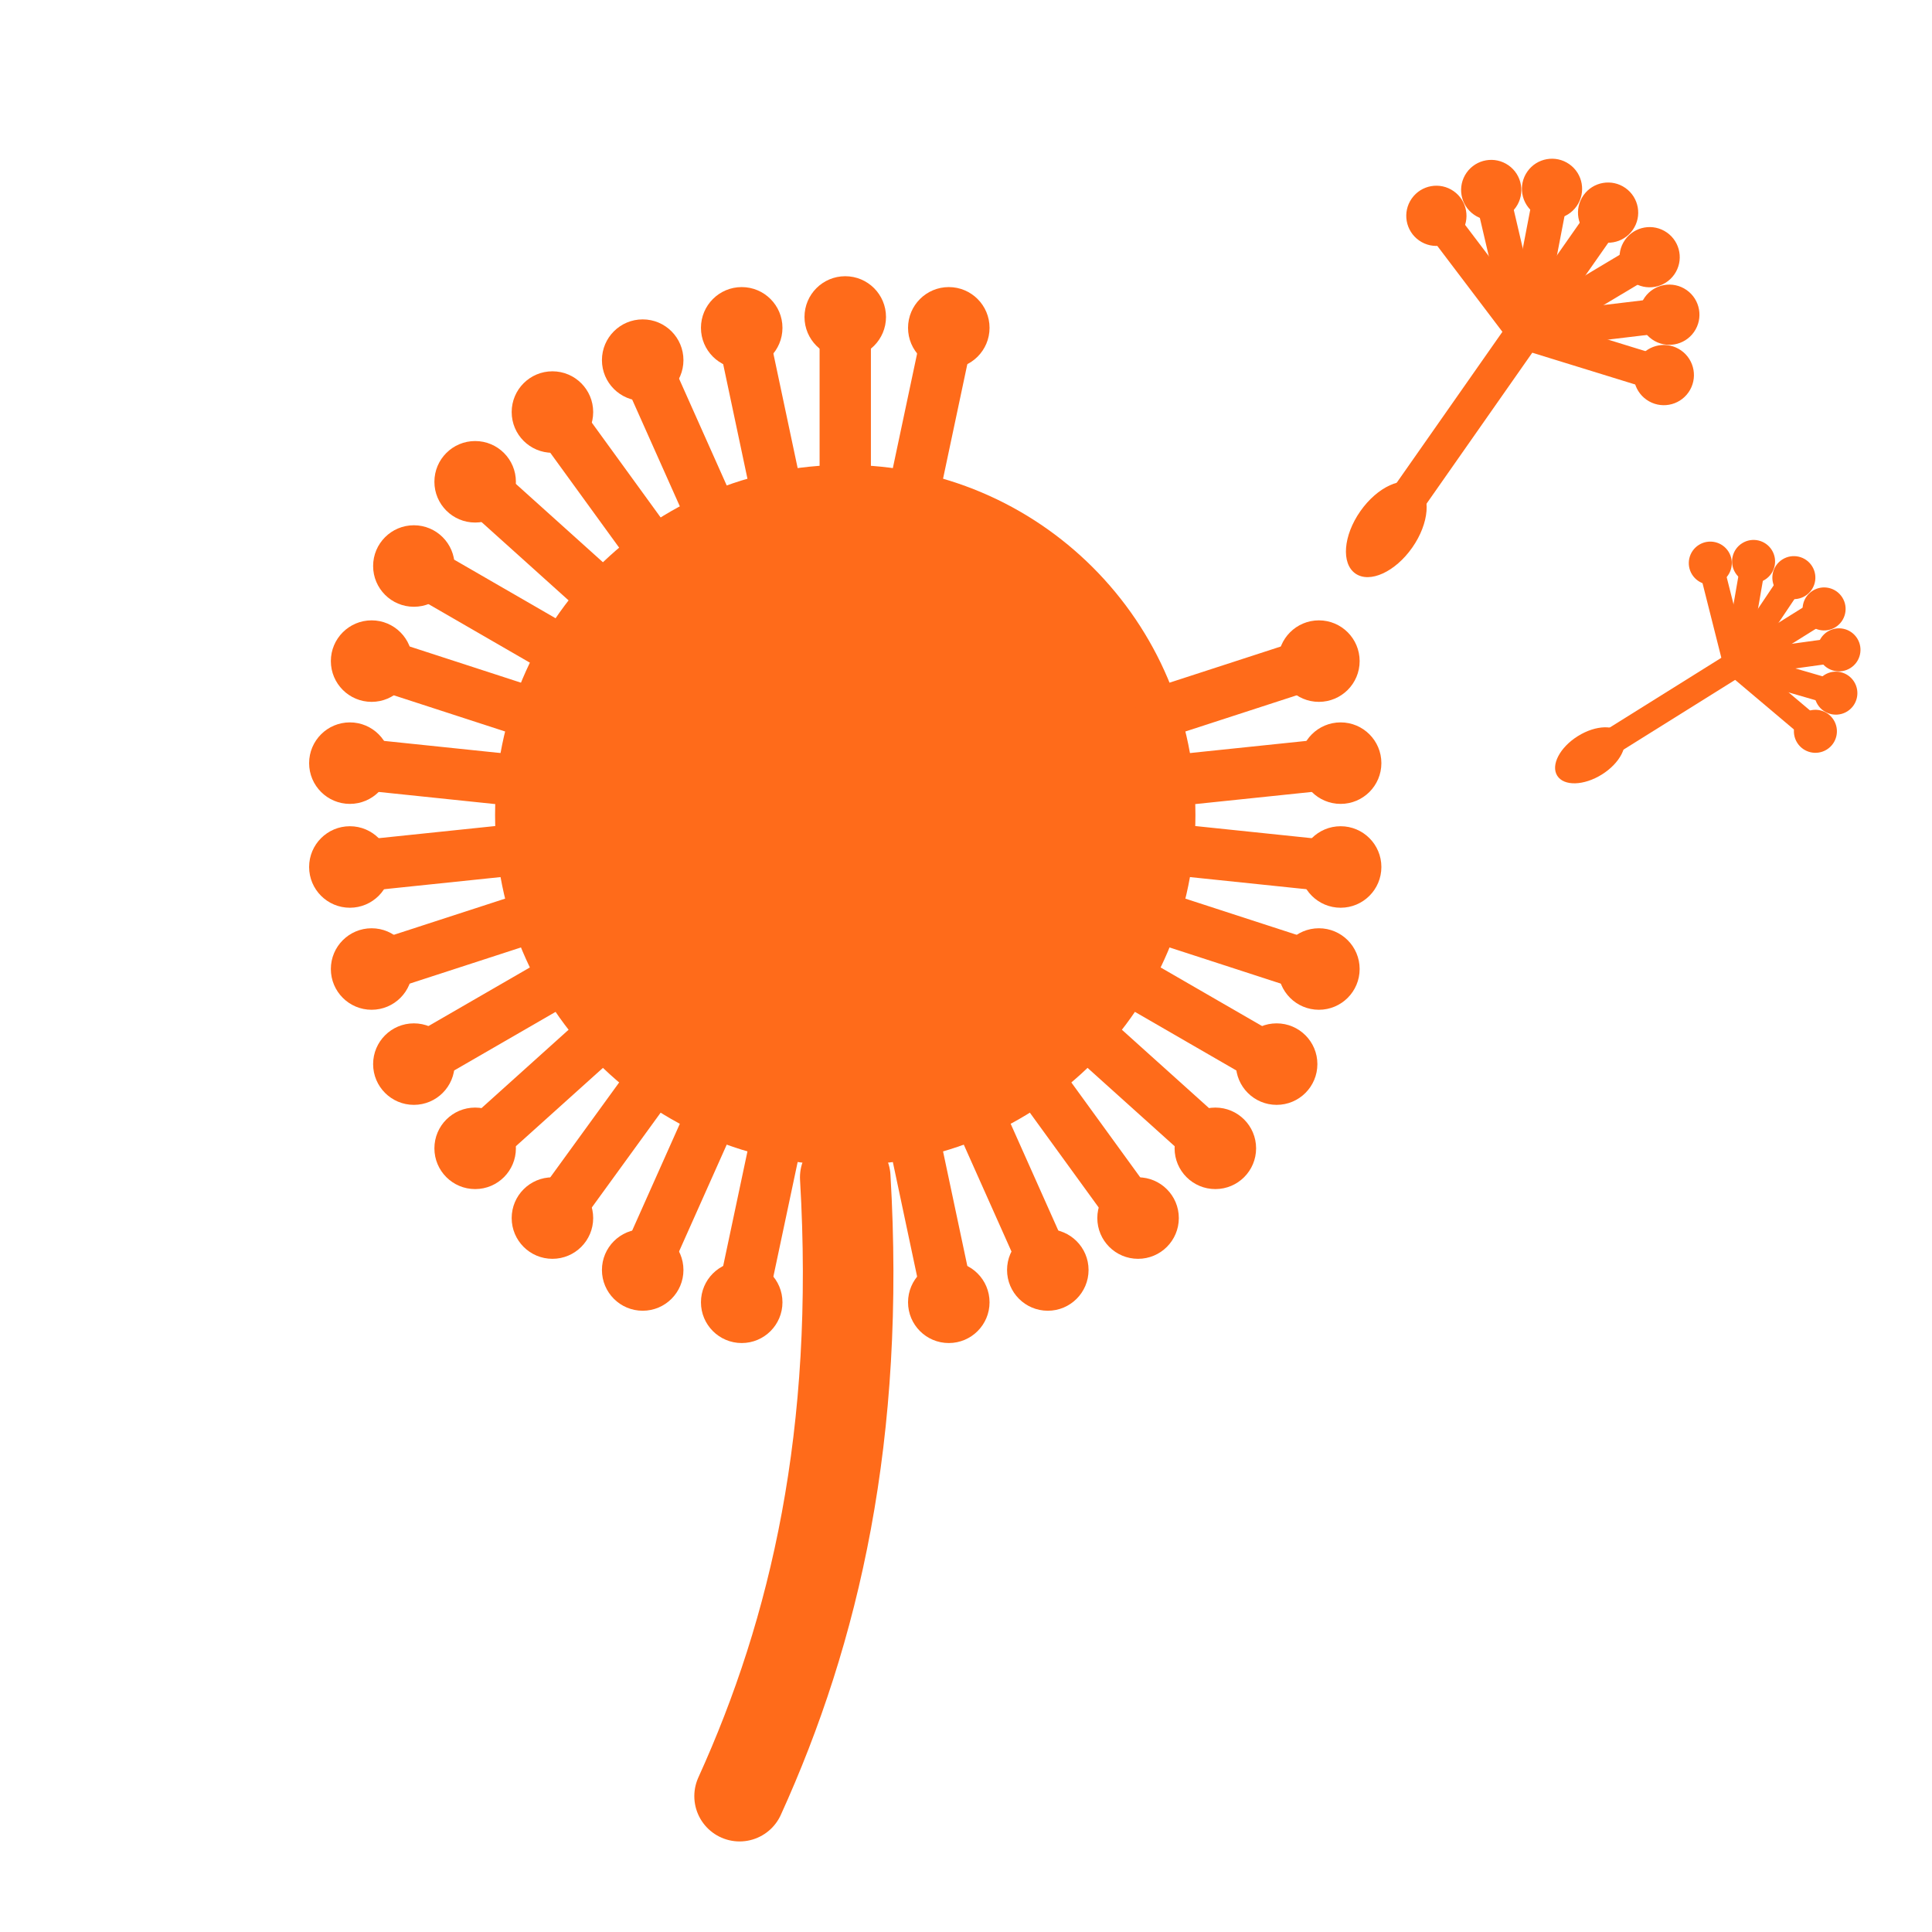
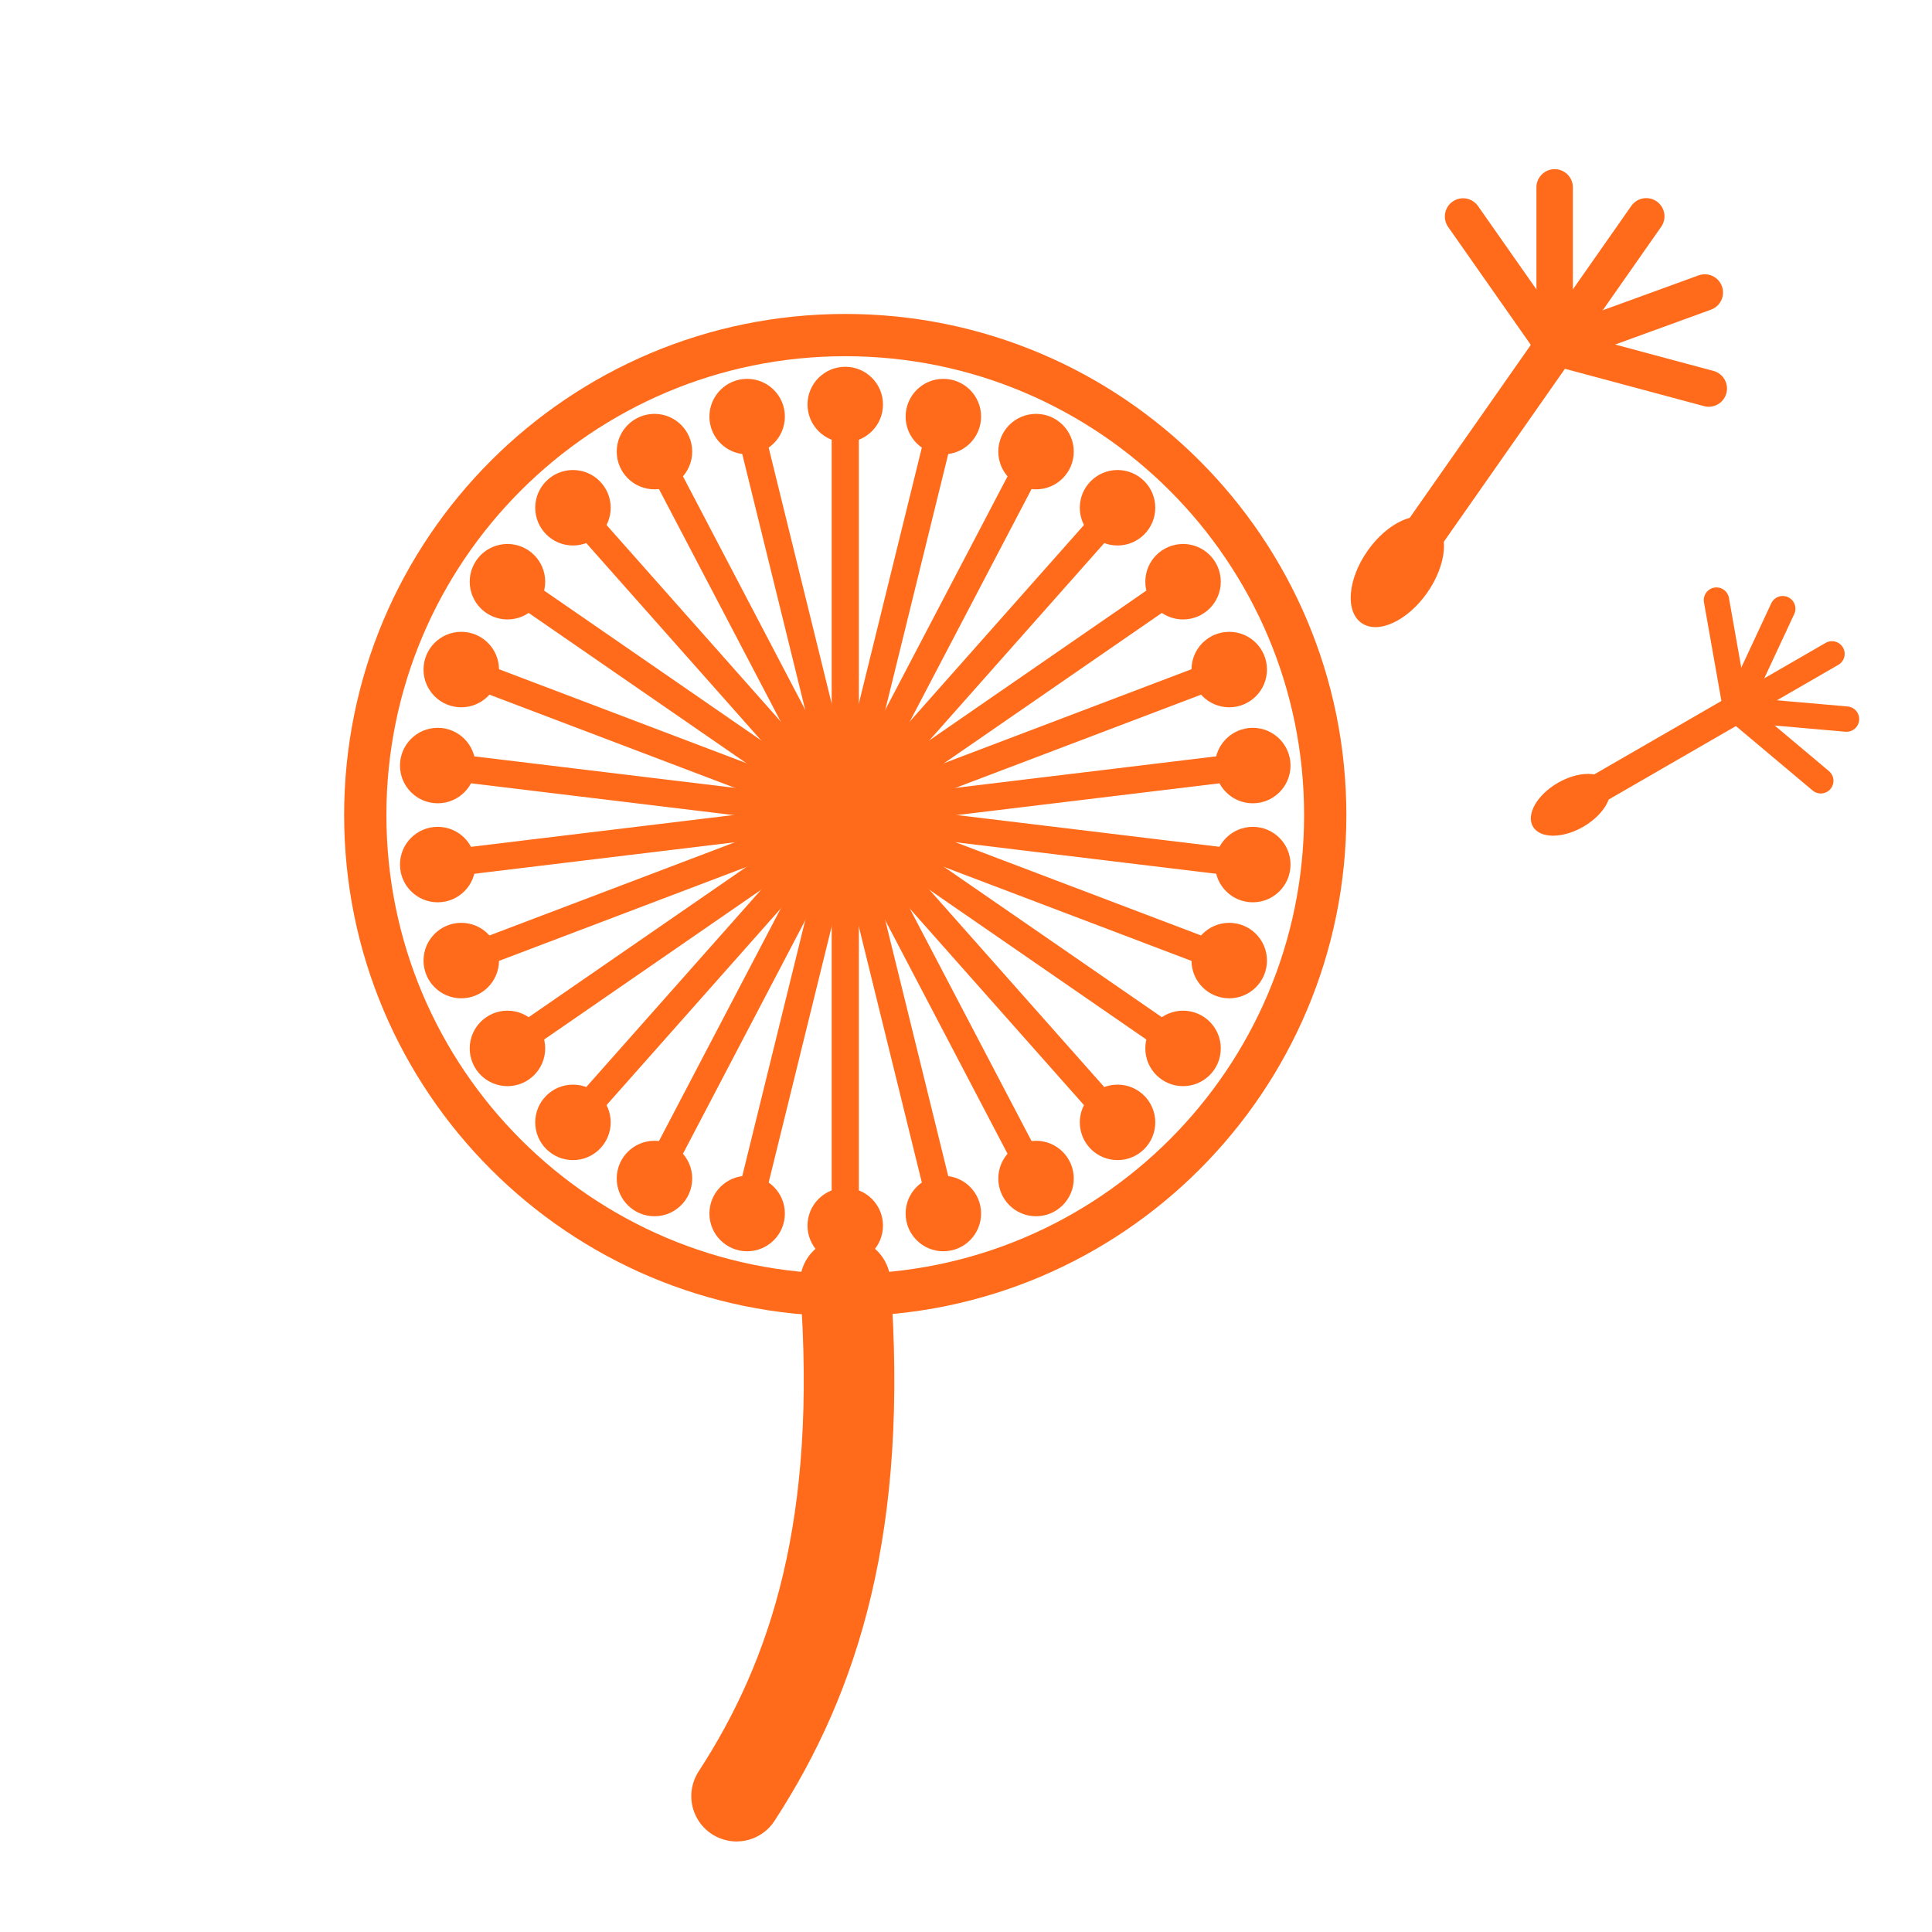
<svg xmlns="http://www.w3.org/2000/svg" viewBox="0 0 64 64">
-   <circle cx="28" cy="27" r="11.6" fill="#ff6b1a" />
-   <path d="M28.00 16.00 L28.00 10.50" stroke="#ff6b1a" stroke-width="1.7" stroke-linecap="round" />
-   <circle cx="28.00" cy="10.50" r="1.35" fill="#ff6b1a" />
-   <path d="M30.29 16.24 L31.43 10.86" stroke="#ff6b1a" stroke-width="1.7" stroke-linecap="round" />
-   <circle cx="31.43" cy="10.86" r="1.35" fill="#ff6b1a" />
-   <path d="M38.46 23.60 L43.69 21.90" stroke="#ff6b1a" stroke-width="1.7" stroke-linecap="round" />
-   <circle cx="43.69" cy="21.90" r="1.35" fill="#ff6b1a" />
-   <path d="M38.94 25.85 L44.41 25.28" stroke="#ff6b1a" stroke-width="1.7" stroke-linecap="round" />
-   <circle cx="44.41" cy="25.28" r="1.35" fill="#ff6b1a" />
-   <path d="M38.94 28.15 L44.41 28.72" stroke="#ff6b1a" stroke-width="1.7" stroke-linecap="round" />
-   <circle cx="44.41" cy="28.72" r="1.35" fill="#ff6b1a" />
-   <path d="M38.46 30.40 L43.69 32.10" stroke="#ff6b1a" stroke-width="1.7" stroke-linecap="round" />
-   <circle cx="43.69" cy="32.10" r="1.35" fill="#ff6b1a" />
-   <path d="M37.53 32.50 L42.29 35.25" stroke="#ff6b1a" stroke-width="1.7" stroke-linecap="round" />
-   <circle cx="42.29" cy="35.25" r="1.35" fill="#ff6b1a" />
-   <path d="M36.17 34.36 L40.26 38.04" stroke="#ff6b1a" stroke-width="1.7" stroke-linecap="round" />
-   <circle cx="40.26" cy="38.04" r="1.35" fill="#ff6b1a" />
-   <path d="M34.47 35.90 L37.70 40.35" stroke="#ff6b1a" stroke-width="1.7" stroke-linecap="round" />
-   <circle cx="37.70" cy="40.35" r="1.35" fill="#ff6b1a" />
-   <path d="M32.47 37.05 L34.71 42.07" stroke="#ff6b1a" stroke-width="1.7" stroke-linecap="round" />
-   <circle cx="34.71" cy="42.07" r="1.35" fill="#ff6b1a" />
-   <path d="M30.29 37.76 L31.43 43.14" stroke="#ff6b1a" stroke-width="1.7" stroke-linecap="round" />
-   <circle cx="31.43" cy="43.14" r="1.35" fill="#ff6b1a" />
-   <path d="M28.00 38.00 L28.00 43.50" stroke="#ff6b1a" stroke-width="1.7" stroke-linecap="round" />
-   <circle cx="28.00" cy="43.50" r="1.35" fill="#ff6b1a" />
-   <path d="M25.71 37.76 L24.57 43.14" stroke="#ff6b1a" stroke-width="1.7" stroke-linecap="round" />
-   <circle cx="24.57" cy="43.14" r="1.35" fill="#ff6b1a" />
-   <path d="M23.53 37.05 L21.29 42.07" stroke="#ff6b1a" stroke-width="1.7" stroke-linecap="round" />
-   <circle cx="21.29" cy="42.07" r="1.35" fill="#ff6b1a" />
-   <path d="M21.53 35.90 L18.30 40.35" stroke="#ff6b1a" stroke-width="1.7" stroke-linecap="round" />
-   <circle cx="18.30" cy="40.35" r="1.35" fill="#ff6b1a" />
-   <path d="M19.83 34.36 L15.74 38.04" stroke="#ff6b1a" stroke-width="1.7" stroke-linecap="round" />
-   <circle cx="15.74" cy="38.04" r="1.35" fill="#ff6b1a" />
-   <path d="M18.47 32.50 L13.71 35.25" stroke="#ff6b1a" stroke-width="1.7" stroke-linecap="round" />
-   <circle cx="13.71" cy="35.25" r="1.35" fill="#ff6b1a" />
-   <path d="M17.54 30.40 L12.31 32.10" stroke="#ff6b1a" stroke-width="1.7" stroke-linecap="round" />
-   <circle cx="12.31" cy="32.10" r="1.35" fill="#ff6b1a" />
-   <path d="M17.06 28.15 L11.59 28.72" stroke="#ff6b1a" stroke-width="1.7" stroke-linecap="round" />
-   <circle cx="11.59" cy="28.72" r="1.35" fill="#ff6b1a" />
-   <path d="M17.06 25.85 L11.59 25.28" stroke="#ff6b1a" stroke-width="1.7" stroke-linecap="round" />
-   <circle cx="11.59" cy="25.28" r="1.35" fill="#ff6b1a" />
-   <path d="M17.54 23.60 L12.31 21.90" stroke="#ff6b1a" stroke-width="1.7" stroke-linecap="round" />
-   <circle cx="12.31" cy="21.90" r="1.35" fill="#ff6b1a" />
-   <path d="M18.47 21.50 L13.71 18.75" stroke="#ff6b1a" stroke-width="1.7" stroke-linecap="round" />
-   <circle cx="13.71" cy="18.75" r="1.35" fill="#ff6b1a" />
-   <path d="M19.83 19.64 L15.74 15.96" stroke="#ff6b1a" stroke-width="1.7" stroke-linecap="round" />
-   <circle cx="15.74" cy="15.96" r="1.35" fill="#ff6b1a" />
-   <path d="M21.53 18.10 L18.30 13.65" stroke="#ff6b1a" stroke-width="1.7" stroke-linecap="round" />
-   <circle cx="18.30" cy="13.65" r="1.35" fill="#ff6b1a" />
-   <path d="M23.53 16.95 L21.29 11.93" stroke="#ff6b1a" stroke-width="1.7" stroke-linecap="round" />
-   <circle cx="21.29" cy="11.93" r="1.35" fill="#ff6b1a" />
-   <path d="M25.71 16.24 L24.57 10.86" stroke="#ff6b1a" stroke-width="1.7" stroke-linecap="round" />
-   <circle cx="24.57" cy="10.86" r="1.35" fill="#ff6b1a" />
-   <path d="M28 39 C28.5 47.5 27 54 24.5 59.5" fill="none" stroke="#ff6b1a" stroke-width="3" stroke-linecap="round" />
-   <g transform="translate(50.5 11) rotate(35) scale(1.05)">
-     <path d="M0 0 L-4.38 -1.41" stroke="#ff6b1a" stroke-width="1.1" stroke-linecap="round" />
-     <circle cx="-4.38" cy="-1.41" r="0.95" fill="#ff6b1a" />
-     <path d="M0 0 L-3.43 -3.07" stroke="#ff6b1a" stroke-width="1.1" stroke-linecap="round" />
-     <circle cx="-3.43" cy="-3.07" r="0.95" fill="#ff6b1a" />
-     <path d="M0 0 L-1.88 -4.20" stroke="#ff6b1a" stroke-width="1.1" stroke-linecap="round" />
-     <circle cx="-1.88" cy="-4.20" r="0.95" fill="#ff6b1a" />
-     <path d="M0 0 L0.00 -4.60" stroke="#ff6b1a" stroke-width="1.1" stroke-linecap="round" />
-     <circle cx="0.00" cy="-4.60" r="0.95" fill="#ff6b1a" />
-     <path d="M0 0 L1.88 -4.20" stroke="#ff6b1a" stroke-width="1.1" stroke-linecap="round" />
-     <circle cx="1.88" cy="-4.20" r="0.95" fill="#ff6b1a" />
-     <path d="M0 0 L3.43 -3.07" stroke="#ff6b1a" stroke-width="1.1" stroke-linecap="round" />
-     <circle cx="3.43" cy="-3.07" r="0.95" fill="#ff6b1a" />
-     <path d="M0 0 L4.38 -1.41" stroke="#ff6b1a" stroke-width="1.1" stroke-linecap="round" />
-     <circle cx="4.38" cy="-1.41" r="0.95" fill="#ff6b1a" />
-     <path d="M0 0 L0 6.5" stroke="#ff6b1a" stroke-width="1.15" stroke-linecap="round" />
-     <ellipse cx="0" cy="7.6" rx="1" ry="1.7" fill="#ff6b1a" />
+   <path d="M28 42.5 C28.6 50.5 27 55.5 24.4 59.5" fill="none" stroke="#FF6B1A" stroke-width="3" stroke-linecap="round" />
+   <g stroke="#FF6B1A" stroke-width=".9" stroke-linecap="round">
+     <path d="M28.00 23.80 L28.00 13.80" />
+     <path d="M28.77 23.89 L31.16 14.18" />
+     <path d="M29.49 24.17 L34.13 15.31" />
+     <path d="M30.12 24.60 L36.75 17.12" />
+     <path d="M30.63 25.18 L38.86 19.50" />
+     <path d="M30.99 25.87 L40.34 22.32" />
+     <path d="M31.18 26.61 L41.10 25.41" />
+     <path d="M31.18 27.39 L41.10 28.59" />
+     <path d="M30.99 28.13 L40.34 31.68" />
+     <path d="M30.63 28.82 L38.86 34.50" />
+     <path d="M30.12 29.40 L36.75 36.88" />
+     <path d="M29.49 29.83 L34.13 38.69" />
+     <path d="M28.77 30.11 L31.16 39.82" />
+     <path d="M28.00 30.20 L28.00 40.20" />
+     <path d="M27.23 30.11 L24.84 39.82" />
+     <path d="M26.51 29.83 L21.87 38.69" />
+     <path d="M25.88 29.40 L19.25 36.88" />
+     <path d="M25.37 28.82 L17.14 34.50" />
+     <path d="M25.01 28.13 L15.66 31.68" />
+     <path d="M24.82 27.39 L14.90 28.59" />
+     <path d="M24.82 26.61 L14.90 25.41" />
+     <path d="M25.01 25.87 L15.66 22.32" />
+     <path d="M25.37 25.18 L17.14 19.50" />
+     <path d="M25.88 24.60 L19.25 17.12" />
+     <path d="M26.51 24.17 L21.87 15.31" />
+     <path d="M27.23 23.89 L24.84 14.18" />
  </g>
-   <g transform="translate(57.5 22) rotate(58) scale(0.75)">
-     <path d="M0 0 L-4.38 -1.41" stroke="#ff6b1a" stroke-width="1.1" stroke-linecap="round" />
-     <circle cx="-4.38" cy="-1.41" r="0.95" fill="#ff6b1a" />
-     <path d="M0 0 L-3.43 -3.07" stroke="#ff6b1a" stroke-width="1.1" stroke-linecap="round" />
-     <circle cx="-3.43" cy="-3.07" r="0.95" fill="#ff6b1a" />
-     <path d="M0 0 L-1.88 -4.20" stroke="#ff6b1a" stroke-width="1.1" stroke-linecap="round" />
-     <circle cx="-1.88" cy="-4.20" r="0.95" fill="#ff6b1a" />
-     <path d="M0 0 L0.00 -4.60" stroke="#ff6b1a" stroke-width="1.1" stroke-linecap="round" />
-     <circle cx="0.00" cy="-4.60" r="0.95" fill="#ff6b1a" />
-     <path d="M0 0 L1.88 -4.20" stroke="#ff6b1a" stroke-width="1.1" stroke-linecap="round" />
-     <circle cx="1.88" cy="-4.20" r="0.95" fill="#ff6b1a" />
-     <path d="M0 0 L3.43 -3.07" stroke="#ff6b1a" stroke-width="1.1" stroke-linecap="round" />
-     <circle cx="3.43" cy="-3.07" r="0.95" fill="#ff6b1a" />
-     <path d="M0 0 L4.38 -1.41" stroke="#ff6b1a" stroke-width="1.1" stroke-linecap="round" />
-     <circle cx="4.38" cy="-1.41" r="0.95" fill="#ff6b1a" />
-     <path d="M0 0 L0 6.5" stroke="#ff6b1a" stroke-width="1.15" stroke-linecap="round" />
-     <ellipse cx="0" cy="7.6" rx="1" ry="1.7" fill="#ff6b1a" />
+   <g fill="#FF6B1A">
+     <circle cx="28.00" cy="13.40" r="1.25" />
+     <circle cx="31.25" cy="13.80" r="1.25" />
+     <circle cx="34.32" cy="14.96" r="1.25" />
+     <circle cx="37.02" cy="16.82" r="1.25" />
+     <circle cx="39.19" cy="19.27" r="1.25" />
+     <circle cx="40.72" cy="22.18" r="1.25" />
+     <circle cx="41.50" cy="25.36" r="1.25" />
+     <circle cx="41.50" cy="28.64" r="1.25" />
+     <circle cx="40.72" cy="31.82" r="1.25" />
+     <circle cx="39.19" cy="34.73" r="1.25" />
+     <circle cx="37.02" cy="37.18" r="1.25" />
+     <circle cx="34.32" cy="39.04" r="1.25" />
+     <circle cx="31.25" cy="40.20" r="1.25" />
+     <circle cx="28.00" cy="40.60" r="1.25" />
+     <circle cx="24.75" cy="40.20" r="1.25" />
+     <circle cx="21.68" cy="39.04" r="1.25" />
+     <circle cx="18.98" cy="37.18" r="1.25" />
+     <circle cx="16.81" cy="34.73" r="1.25" />
+     <circle cx="15.28" cy="31.82" r="1.25" />
+     <circle cx="14.50" cy="28.64" r="1.25" />
+     <circle cx="14.50" cy="25.36" r="1.25" />
+     <circle cx="15.28" cy="22.18" r="1.25" />
+     <circle cx="16.81" cy="19.27" r="1.25" />
+     <circle cx="18.98" cy="16.82" r="1.25" />
+     <circle cx="21.68" cy="14.96" r="1.25" />
+     <circle cx="24.75" cy="13.80" r="1.25" />
+   </g>
+   <circle cx="28" cy="27" r="3.6" fill="#FF6B1A" />
+   <circle cx="28" cy="27" r="15.9" fill="none" stroke="#FF6B1A" stroke-width="1.4" />
+   <g transform="translate(51.5 11.5) rotate(35) scale(1.15)" opacity="1" stroke="#FF6B1A" stroke-linecap="round" fill="#FF6B1A">
+     <g stroke-width="1.05">
+       <path d="M0 0 L-4.32 -1.57" />
+       <path d="M0 0 L-2.64 -3.77" />
+       <path d="M0 0 L0.00 -4.60" />
+       <path d="M0 0 L2.64 -3.77" />
+       <path d="M0 0 L4.32 -1.57" />
+     </g>
+     <path d="M0 0 L0 6.8" stroke-width="1.2" />
+     <ellipse cx="0" cy="7.9" rx="1.05" ry="1.8" stroke="none" />
+   </g>
+   <g transform="translate(57.5 23.5) rotate(60) scale(0.8)" opacity="1" stroke="#FF6B1A" stroke-linecap="round" fill="#FF6B1A">
+     <g stroke-width="1.05">
+       <path d="M0 0 L-4.32 -1.57" />
+       <path d="M0 0 L-2.64 -3.77" />
+       <path d="M0 0 L0.00 -4.60" />
+       <path d="M0 0 L2.64 -3.77" />
+       <path d="M0 0 L4.32 -1.57" />
+     </g>
+     <path d="M0 0 L0 6.8" stroke-width="1.2" />
+     <ellipse cx="0" cy="7.9" rx="1.05" ry="1.8" stroke="none" />
  </g>
</svg>
